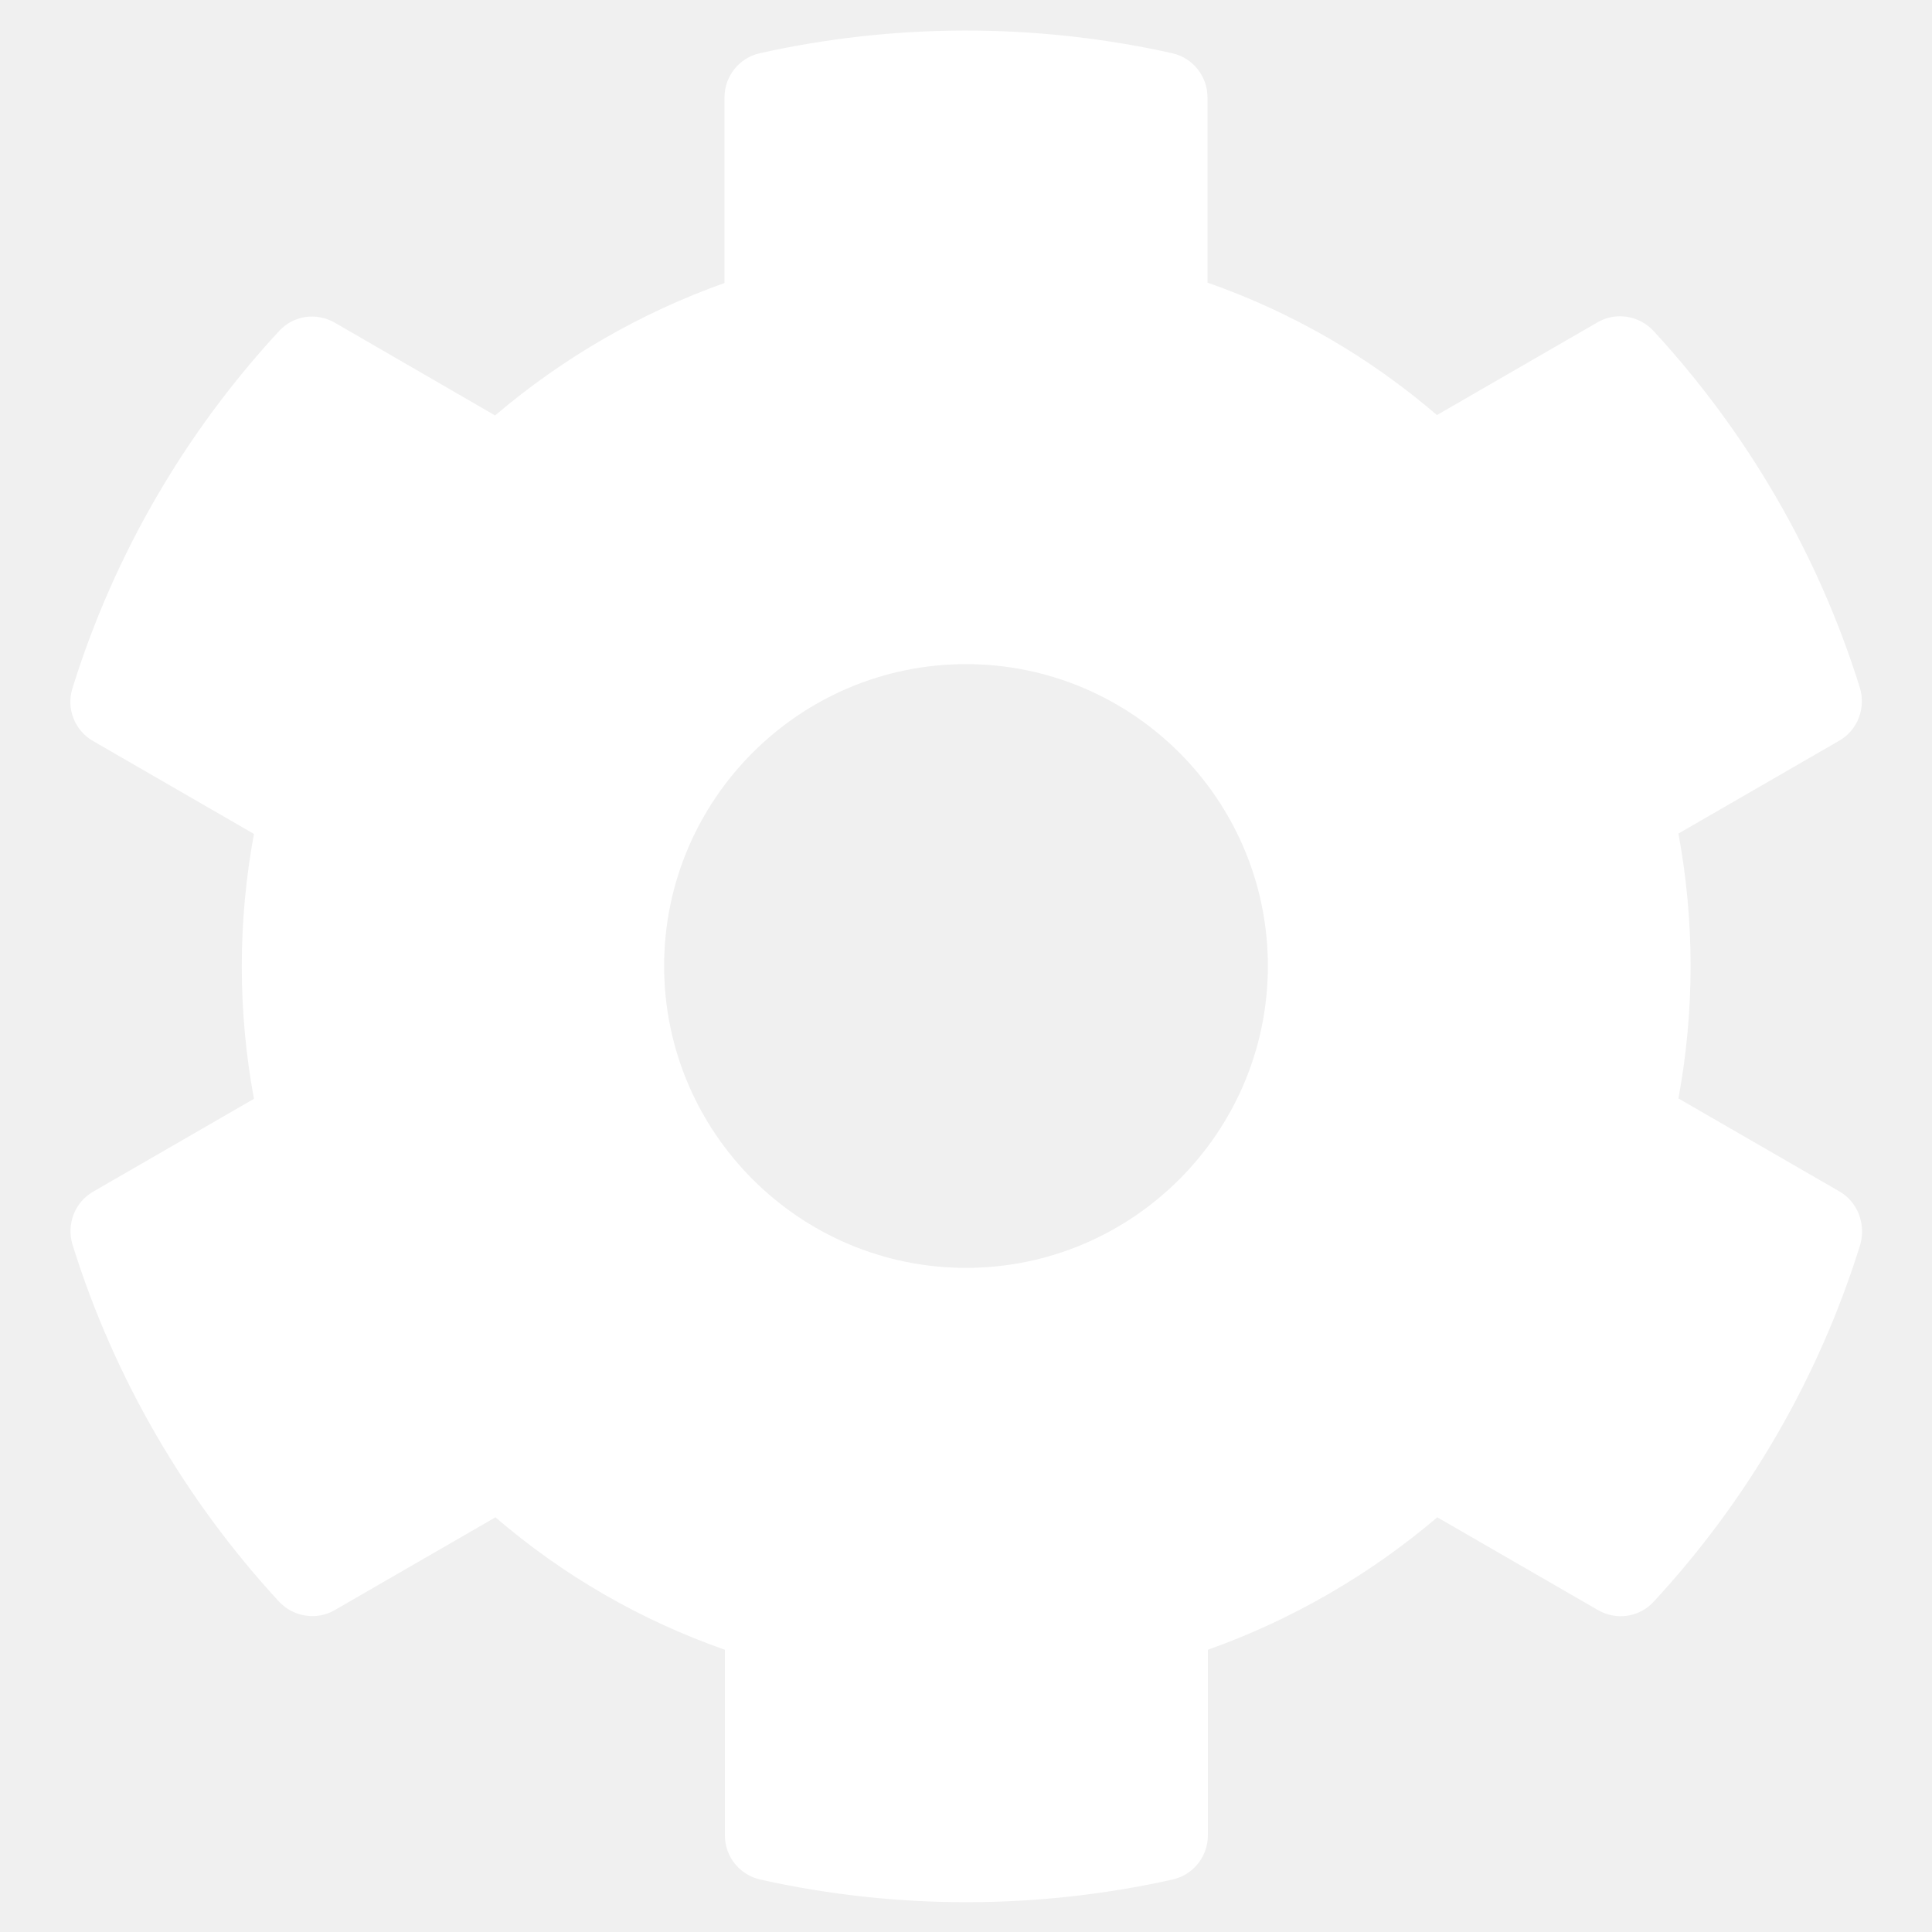
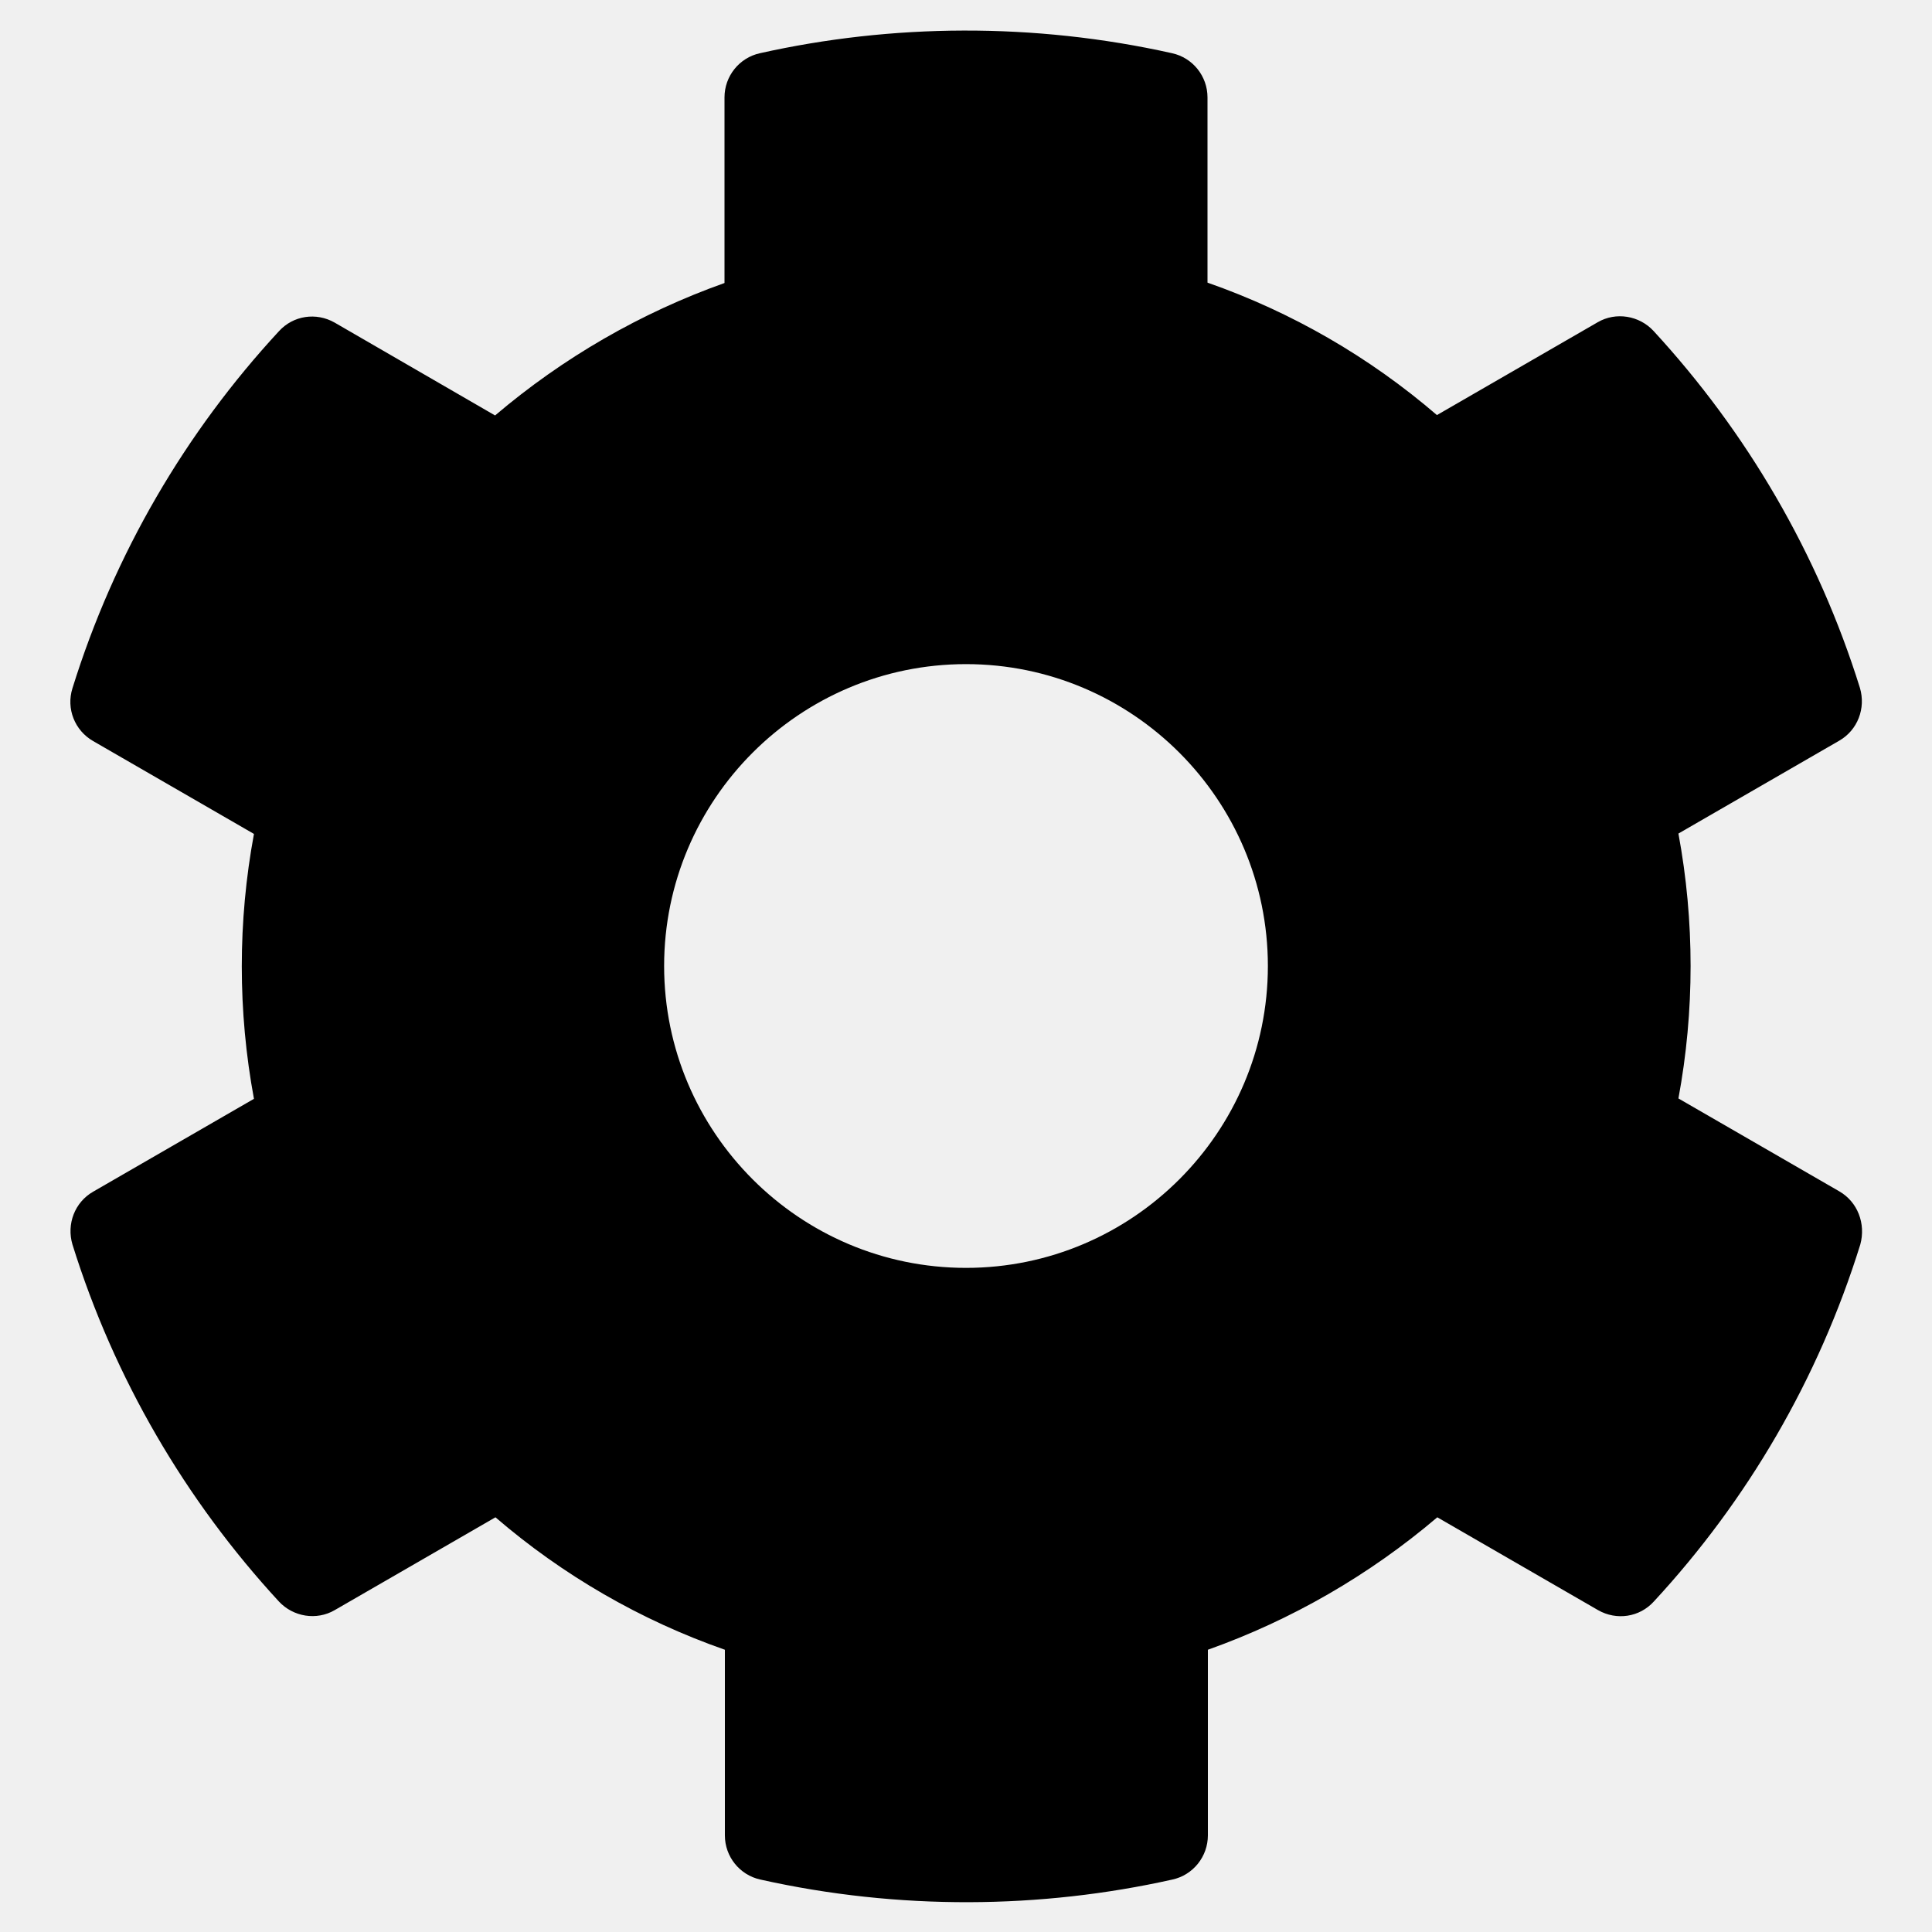
<svg xmlns="http://www.w3.org/2000/svg" viewBox="0 0 512 512">
-   <path fill="#fff" d="M487.4 315.7l-42.6-24.6c4.3-23.2 4.3-47 0-70.2l42.6-24.6c4.9-2.8 7.1-8.6 5.5-14-11.1-35.6-30-67.8-54.7-94.6-3.8-4.1-10-5.1-14.8-2.3L380.8 110c-17.9-15.4-38.5-27.3-60.8-35.1V25.8c0-5.6-3.9-10.5-9.4-11.7-36.7-8.2-74.3-7.8-109.2 0-5.5 1.2-9.4 6.1-9.4 11.7V75c-22.2 7.9-42.8 19.8-60.8 35.1L88.7 85.5c-4.9-2.8-11-1.9-14.8 2.3-24.7 26.7-43.6 58.9-54.7 94.6-1.7 5.4.6 11.2 5.5 14L67.3 221c-4.3 23.2-4.3 47 0 70.2l-42.6 24.6c-4.9 2.8-7.1 8.6-5.5 14 11.1 35.6 30 67.8 54.7 94.6 3.8 4.1 10 5.1 14.8 2.3l42.6-24.6c17.9 15.4 38.5 27.3 60.8 35.1v49.2c0 5.6 3.9 10.5 9.4 11.7 36.7 8.2 74.3 7.8 109.2 0 5.5-1.2 9.4-6.1 9.4-11.7v-49.2c22.2-7.9 42.8-19.8 60.8-35.1l42.6 24.6c4.9 2.8 11 1.9 14.8-2.3 24.7-26.7 43.6-58.9 54.7-94.6 1.5-5.5-.7-11.3-5.6-14.1zM256 336c-44.1 0-80-35.9-80-80s35.9-80 80-80 80 35.9 80 80-35.9 80-80 80z" class="" />
+   <path fill="#000" d="M487.4 315.7l-42.6-24.6c4.3-23.2 4.3-47 0-70.2l42.6-24.6c4.9-2.8 7.1-8.6 5.5-14-11.1-35.6-30-67.8-54.7-94.6-3.8-4.1-10-5.1-14.8-2.3L380.8 110c-17.9-15.4-38.5-27.3-60.8-35.1V25.8c0-5.6-3.9-10.5-9.4-11.7-36.7-8.2-74.3-7.8-109.2 0-5.5 1.2-9.4 6.1-9.4 11.7V75c-22.2 7.9-42.8 19.8-60.8 35.1L88.7 85.5c-4.9-2.8-11-1.9-14.8 2.3-24.7 26.7-43.6 58.9-54.7 94.6-1.7 5.4.6 11.2 5.5 14L67.3 221c-4.3 23.2-4.3 47 0 70.2l-42.6 24.6c-4.9 2.8-7.1 8.6-5.5 14 11.1 35.6 30 67.8 54.7 94.6 3.8 4.1 10 5.1 14.8 2.3l42.6-24.6c17.9 15.4 38.5 27.3 60.8 35.1v49.2c0 5.6 3.9 10.5 9.4 11.7 36.7 8.2 74.3 7.8 109.2 0 5.5-1.2 9.4-6.1 9.4-11.7v-49.2c22.2-7.9 42.8-19.8 60.8-35.1l42.6 24.6c4.9 2.8 11 1.9 14.8-2.3 24.7-26.7 43.6-58.9 54.7-94.6 1.5-5.5-.7-11.3-5.6-14.1zM256 336c-44.1 0-80-35.9-80-80s35.9-80 80-80 80 35.9 80 80-35.9 80-80 80z" class="" />
</svg>
